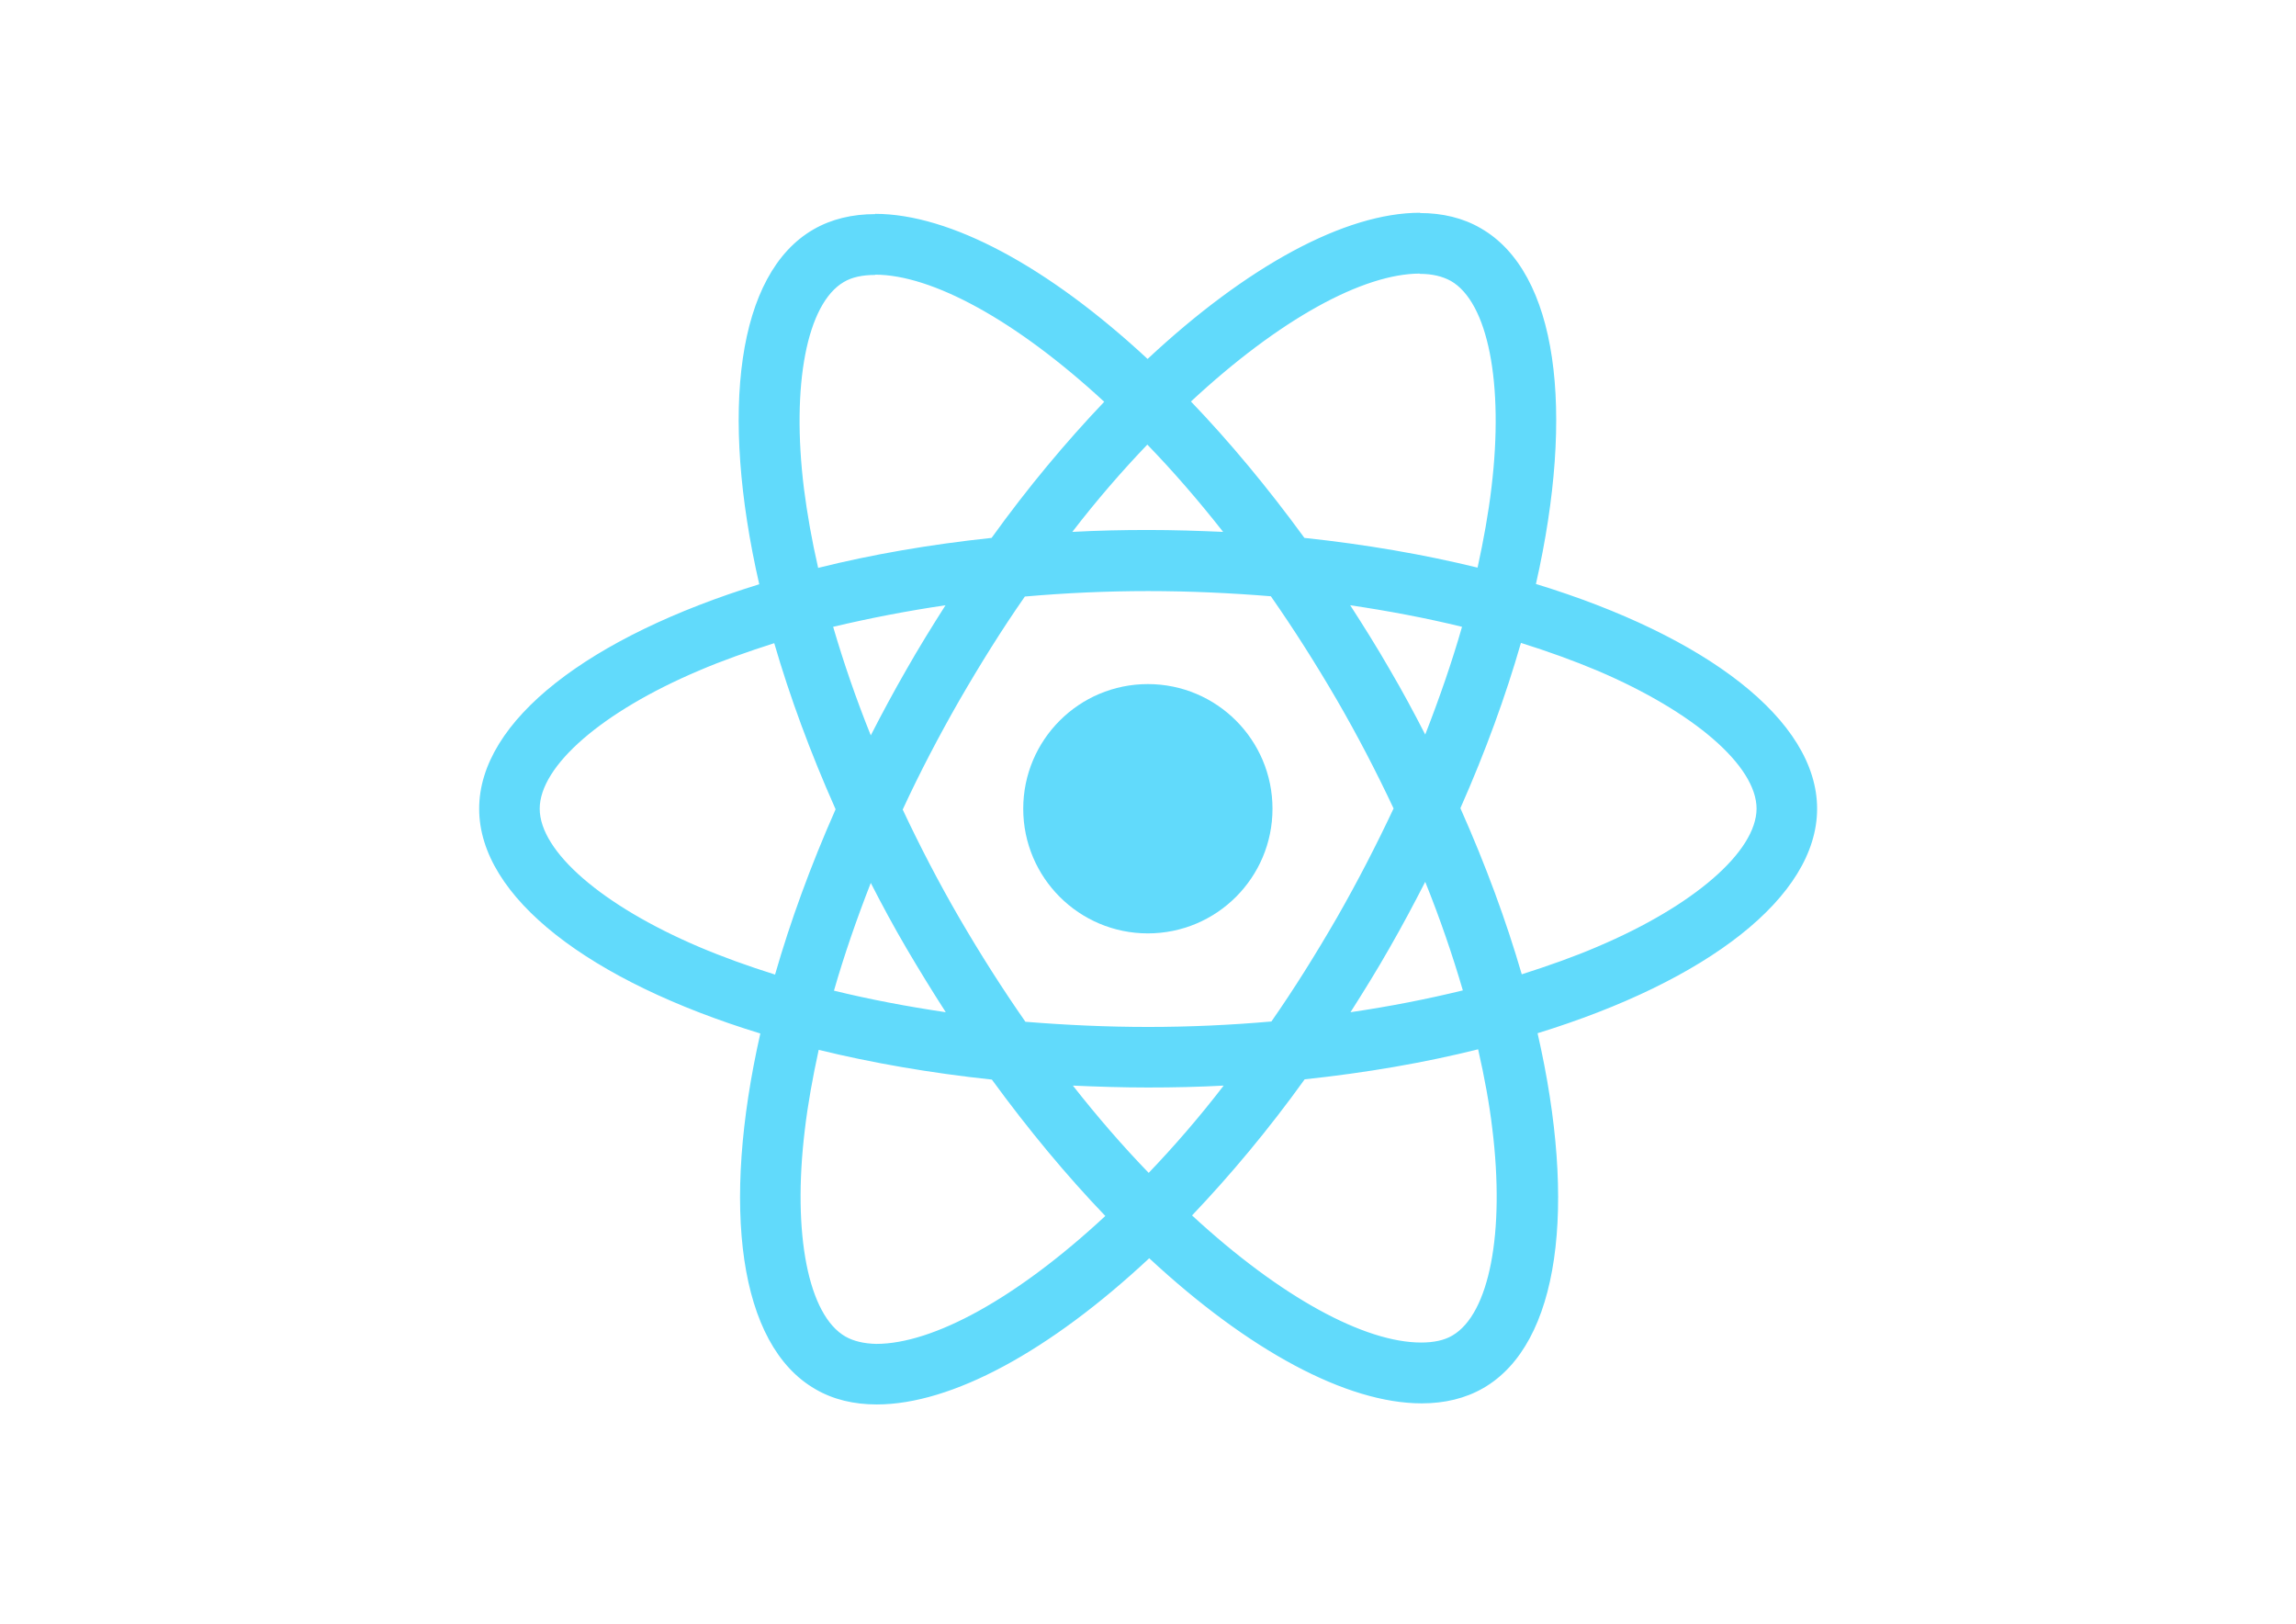
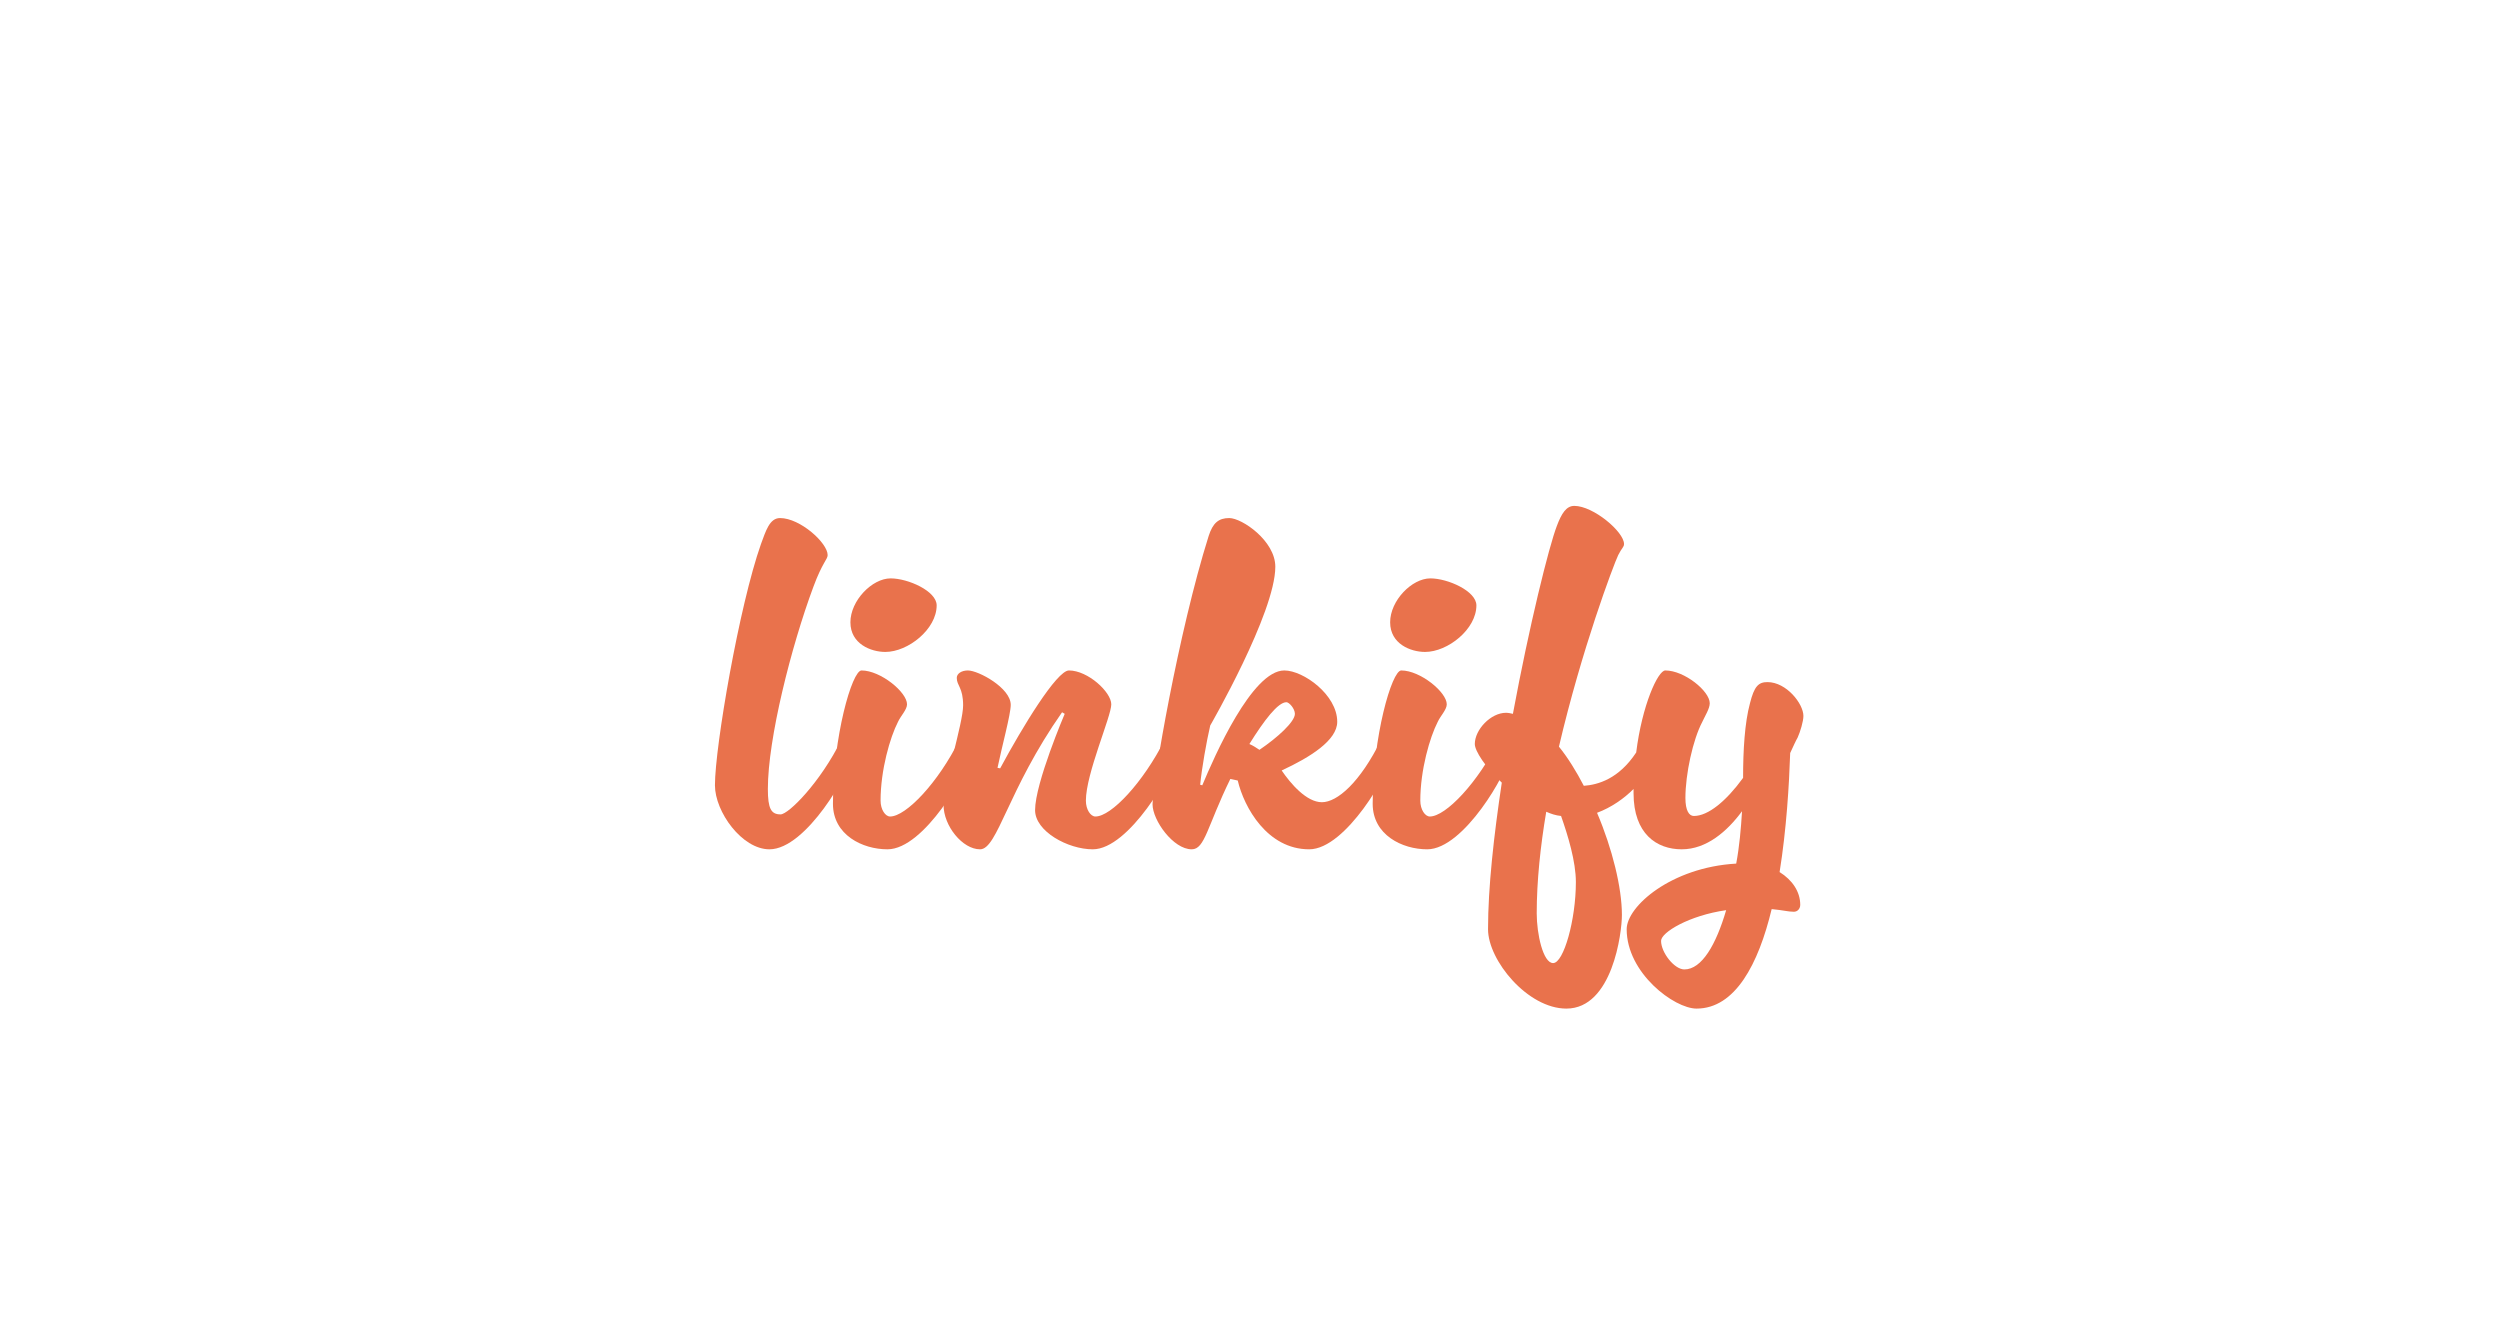
- <svg xmlns="http://www.w3.org/2000/svg" viewBox="0 0 841.9 595.3">
-   <g fill="#61DAFB">
-     <path d="M666.3 296.5c0-32.5-40.7-63.3-103.1-82.4 14.4-63.6 8-114.2-20.2-130.4-6.5-3.8-14.1-5.6-22.4-5.6v22.3c4.6 0 8.3.9 11.4 2.6 13.6 7.8 19.5 37.5 14.9 75.7-1.1 9.4-2.9 19.3-5.1 29.4-19.6-4.8-41-8.5-63.5-10.9-13.5-18.5-27.5-35.3-41.6-50 32.6-30.3 63.2-46.9 84-46.9V78c-27.5 0-63.5 19.6-99.9 53.6-36.4-33.8-72.4-53.2-99.9-53.2v22.3c20.7 0 51.4 16.5 84 46.6-14 14.7-28 31.4-41.3 49.9-22.6 2.4-44 6.1-63.6 11-2.3-10-4-19.7-5.2-29-4.7-38.2 1.1-67.9 14.6-75.8 3-1.8 6.9-2.6 11.5-2.6V78.5c-8.4 0-16 1.8-22.6 5.6-28.1 16.2-34.4 66.7-19.9 130.1-62.2 19.2-102.7 49.9-102.7 82.3 0 32.5 40.7 63.3 103.1 82.4-14.4 63.6-8 114.2 20.2 130.4 6.5 3.8 14.1 5.6 22.5 5.6 27.5 0 63.5-19.6 99.9-53.6 36.4 33.8 72.4 53.2 99.9 53.2 8.4 0 16-1.8 22.6-5.6 28.1-16.2 34.4-66.7 19.9-130.1 62-19.1 102.5-49.9 102.5-82.3zm-130.2-66.7c-3.7 12.9-8.3 26.2-13.5 39.5-4.1-8-8.4-16-13.1-24-4.6-8-9.5-15.8-14.4-23.4 14.2 2.1 27.9 4.7 41 7.9zm-45.8 106.5c-7.8 13.5-15.8 26.3-24.1 38.2-14.9 1.3-30 2-45.2 2-15.1 0-30.2-.7-45-1.9-8.3-11.9-16.4-24.6-24.2-38-7.6-13.1-14.5-26.4-20.8-39.8 6.2-13.4 13.2-26.8 20.7-39.9 7.8-13.5 15.8-26.3 24.1-38.2 14.9-1.3 30-2 45.2-2 15.1 0 30.2.7 45 1.9 8.3 11.9 16.4 24.6 24.2 38 7.6 13.1 14.5 26.4 20.8 39.8-6.3 13.4-13.2 26.8-20.7 39.9zm32.3-13c5.4 13.4 10 26.8 13.8 39.8-13.1 3.2-26.9 5.9-41.2 8 4.9-7.7 9.8-15.6 14.4-23.7 4.6-8 8.9-16.1 13-24.1zM421.2 430c-9.3-9.6-18.6-20.3-27.8-32 9 .4 18.2.7 27.5.7 9.4 0 18.7-.2 27.8-.7-9 11.7-18.3 22.4-27.5 32zm-74.4-58.9c-14.2-2.1-27.9-4.7-41-7.9 3.7-12.9 8.3-26.2 13.5-39.5 4.1 8 8.4 16 13.1 24 4.7 8 9.5 15.8 14.4 23.4zM420.7 163c9.3 9.6 18.6 20.3 27.8 32-9-.4-18.2-.7-27.5-.7-9.4 0-18.7.2-27.8.7 9-11.7 18.3-22.4 27.5-32zm-74 58.9c-4.9 7.7-9.8 15.6-14.4 23.7-4.6 8-8.9 16-13 24-5.4-13.4-10-26.8-13.8-39.8 13.1-3.1 26.9-5.8 41.2-7.9zm-90.5 125.2c-35.4-15.1-58.3-34.9-58.3-50.6 0-15.7 22.9-35.6 58.3-50.6 8.6-3.7 18-7 27.7-10.1 5.7 19.6 13.2 40 22.5 60.9-9.2 20.8-16.6 41.1-22.2 60.6-9.9-3.1-19.3-6.5-28-10.2zM310 490c-13.6-7.8-19.5-37.5-14.9-75.7 1.1-9.4 2.9-19.3 5.1-29.4 19.6 4.8 41 8.5 63.5 10.9 13.5 18.5 27.5 35.3 41.6 50-32.6 30.3-63.2 46.9-84 46.9-4.5-.1-8.3-1-11.3-2.7zm237.2-76.2c4.7 38.2-1.1 67.9-14.6 75.8-3 1.8-6.9 2.6-11.5 2.6-20.7 0-51.4-16.5-84-46.6 14-14.7 28-31.4 41.3-49.9 22.6-2.4 44-6.1 63.6-11 2.3 10.1 4.1 19.8 5.2 29.1zm38.5-66.7c-8.6 3.7-18 7-27.7 10.1-5.7-19.6-13.2-40-22.5-60.9 9.2-20.8 16.6-41.1 22.2-60.6 9.9 3.1 19.3 6.5 28.1 10.2 35.4 15.1 58.3 34.9 58.3 50.6-.1 15.7-23 35.6-58.4 50.6zM320.8 78.4z" />
-     <circle cx="420.9" cy="296.5" r="45.7" />
-     <path d="M520.5 78.1z" />
-   </g>
+ <svg xmlns="http://www.w3.org/2000/svg" id="Layer_1" data-name="Layer 1" viewBox="0 0 3779.55 2015.37">
+   <defs>
+     <style>
+       .cls-1 {
+         fill: #e9724c;
+       }
+     </style>
+   </defs>
+   <path class="cls-1" d="m1150.47,822.41c7.2-19.2,12.8-39.2,28.8-39.2,30.4,0,72,37.6,72,56,0,6.4-8,11.2-21.6,48-33.6,90.4-68.8,229.6-68.8,305.6,0,29.6,4.8,38.4,19.2,38.4,12,0,60-48,92-112.8,0,0,13.6,11.2,13.6,28.8s-66.4,136.8-122.4,136.8c-41.6,0-82.4-56.8-82.4-96.8,0-58.4,36.8-272,69.6-364.8Z" />
+   <path class="cls-1" d="m1371.27,1064.81c0,8-9.6,17.6-13.6,26.4-12,23.2-26.4,72.8-26.4,119.2,0,13.6,7.2,24,14.4,24,24,0,72.8-51.2,104.8-116,0,0,13.6,11.2,13.6,28.8s-66.4,136.8-122.4,136.8c-37.6,0-82.4-21.6-82.4-68.8,0-100.8,28.8-201.6,43.2-201.6,28.8,0,68.8,32.8,68.8,51.2Zm44.8-149.6c0,36-43.2,70.4-77.6,70.4-21.6,0-52.8-12-52.8-44.8s32.8-66.4,60.8-66.4c26.4,0,69.6,19.2,69.6,40.8Z" />
+   <path class="cls-1" d="m1508.06,1160.81l4,.8c33.6-62.4,85.6-148,104-148,28.8,0,64,32.8,64,51.2s-38.4,104.8-38.4,145.6c0,13.6,7.2,24,14.4,24,24,0,72-51.2,104.8-116,0,0,13.6,11.2,13.6,28.8s-67.2,136.8-122.4,136.8c-37.6,0-87.2-27.2-87.2-59.2,0-40.8,44.8-145.6,44.8-145.6l-4-2.4c-82.4,117.6-97.6,207.2-124,207.2s-55.2-35.2-55.2-67.2,29.6-123.2,29.6-150.4-9.6-29.6-9.6-41.6c0-6.4,7.2-11.2,16.8-11.2,16,0,64.8,26.4,64.8,52,0,14.4-13.6,64-20,95.2Z" />
+   <path class="cls-1" d="m1871.25,1180.01l-11.2-2.4c-35.2,72-38.4,106.4-58.4,106.4-28,0-59.2-44-59.2-68,0-32.8,39.2-260.8,84.8-405.6,6.4-20,15.2-27.2,31.2-27.2,19.2,0,69.6,34.4,69.6,73.6,0,69.6-98.4,240-98.4,240-5.6,24-12.8,64.8-15.2,89.6l3.2.8c18.4-44,75.2-173.6,124-173.6,28.8,0,80,36.8,80,77.6,0,28-40.8,53.6-84,73.6,13.6,20,37.6,48,60.8,48s57.6-29.6,89.6-94.4c0,0,13.6,11.2,13.6,28.8s-66.4,136.8-122.4,136.8c-63.2,0-98.4-63.2-108-104Zm17.6-55.2c5.6,2.4,10.4,5.6,15.2,8.8,27.2-18.4,53.6-42.4,53.6-54.4,0-8-8.8-17.6-12.8-17.6-12.8,0-33.6,27.2-56,63.2Z" />
+   <path class="cls-1" d="m2187.25,1064.81c0,8-9.6,17.6-13.6,26.4-12,23.2-26.4,72.8-26.4,119.2,0,13.6,7.2,24,14.4,24,24,0,72.8-51.2,104.8-116,0,0,13.6,11.2,13.6,28.8s-66.4,136.8-122.4,136.8c-37.6,0-82.4-21.6-82.4-68.8,0-100.8,28.8-201.6,43.2-201.6,28.8,0,68.8,32.8,68.8,51.2Zm44.8-149.6c0,36-43.2,70.4-77.6,70.4-21.6,0-52.8-12-52.8-44.8s32.8-66.4,60.8-66.4c26.4,0,69.6,19.2,69.6,40.8Z" />
+   <path class="cls-1" d="m2584.84,1063.21c0,8-7.2,19.2-11.2,28-14.4,27.2-25.6,79.2-25.6,115.2,0,19.2,5.6,27.2,12.8,27.2,21.6,0,48.8-22.4,74.4-57.6,0-41.6,2.4-83.2,10.4-112.8,6.4-25.6,12.8-32,26.4-32,28.8,0,54.4,32.8,54.4,51.2,0,8-4.8,24-8.8,32.8-2.4,4-6.4,12.8-11.2,23.2-1.6,48-5.6,115.2-16,180,19.2,12,31.2,29.6,31.2,49.6,0,5.6-4,10.4-9.6,10.4-8.8,0-16-2.4-33.6-4-20,83.2-55.2,150.4-113.6,150.4-33.6,0-105.6-53.6-105.6-120,0-34.4,67.2-93.6,165.6-99.2,4.8-25.6,7.2-52.8,8.8-79.2-22.4,30.4-53.6,57.6-91.2,57.6s-72.8-23.2-72.8-84.8v-6.4c-14.4,14.4-33.6,28-55.2,36,23.2,54.4,37.6,113.6,37.6,154.4,0,27.2-14.4,141.6-84,141.6-58.4,0-118.4-72.8-118.4-120,0-63.2,8.8-141.6,20.8-221.6-24.8-23.2-40.8-48-40.8-58.4,0-21.6,24-47.2,47.2-47.2,3.2,0,7.2.8,10.4,1.6,24.8-133.6,54.4-252.8,66.4-284,7.2-19.2,14.4-30.4,26.4-30.4,28.8,0,75.2,39.2,75.2,57.6,0,4.8-3.2,5.6-8.8,16.8-7.2,15.2-55.2,142.4-89.6,289.6,13.6,16.8,26.4,37.6,37.6,59.2,21.6-1.6,52.8-10.4,79.2-50.4,8.8-71.2,32.8-124,44-124,28.8,0,67.2,31.2,67.2,49.6Zm-224.8,170.4c-8-.8-15.2-3.2-22.4-6.4-8.8,52-14.4,104.8-14.4,153.6,0,31.2,9.6,75.2,24.8,75.2,16,0,34.4-65.6,34.4-122.4,0-31.2-12-70.4-22.4-100Zm249.6,142.4c-56,8-98.4,33.6-98.4,46.4,0,17.6,20,43.2,35.2,43.2,26.4,0,48-37.6,63.2-89.6Z" />
</svg>
